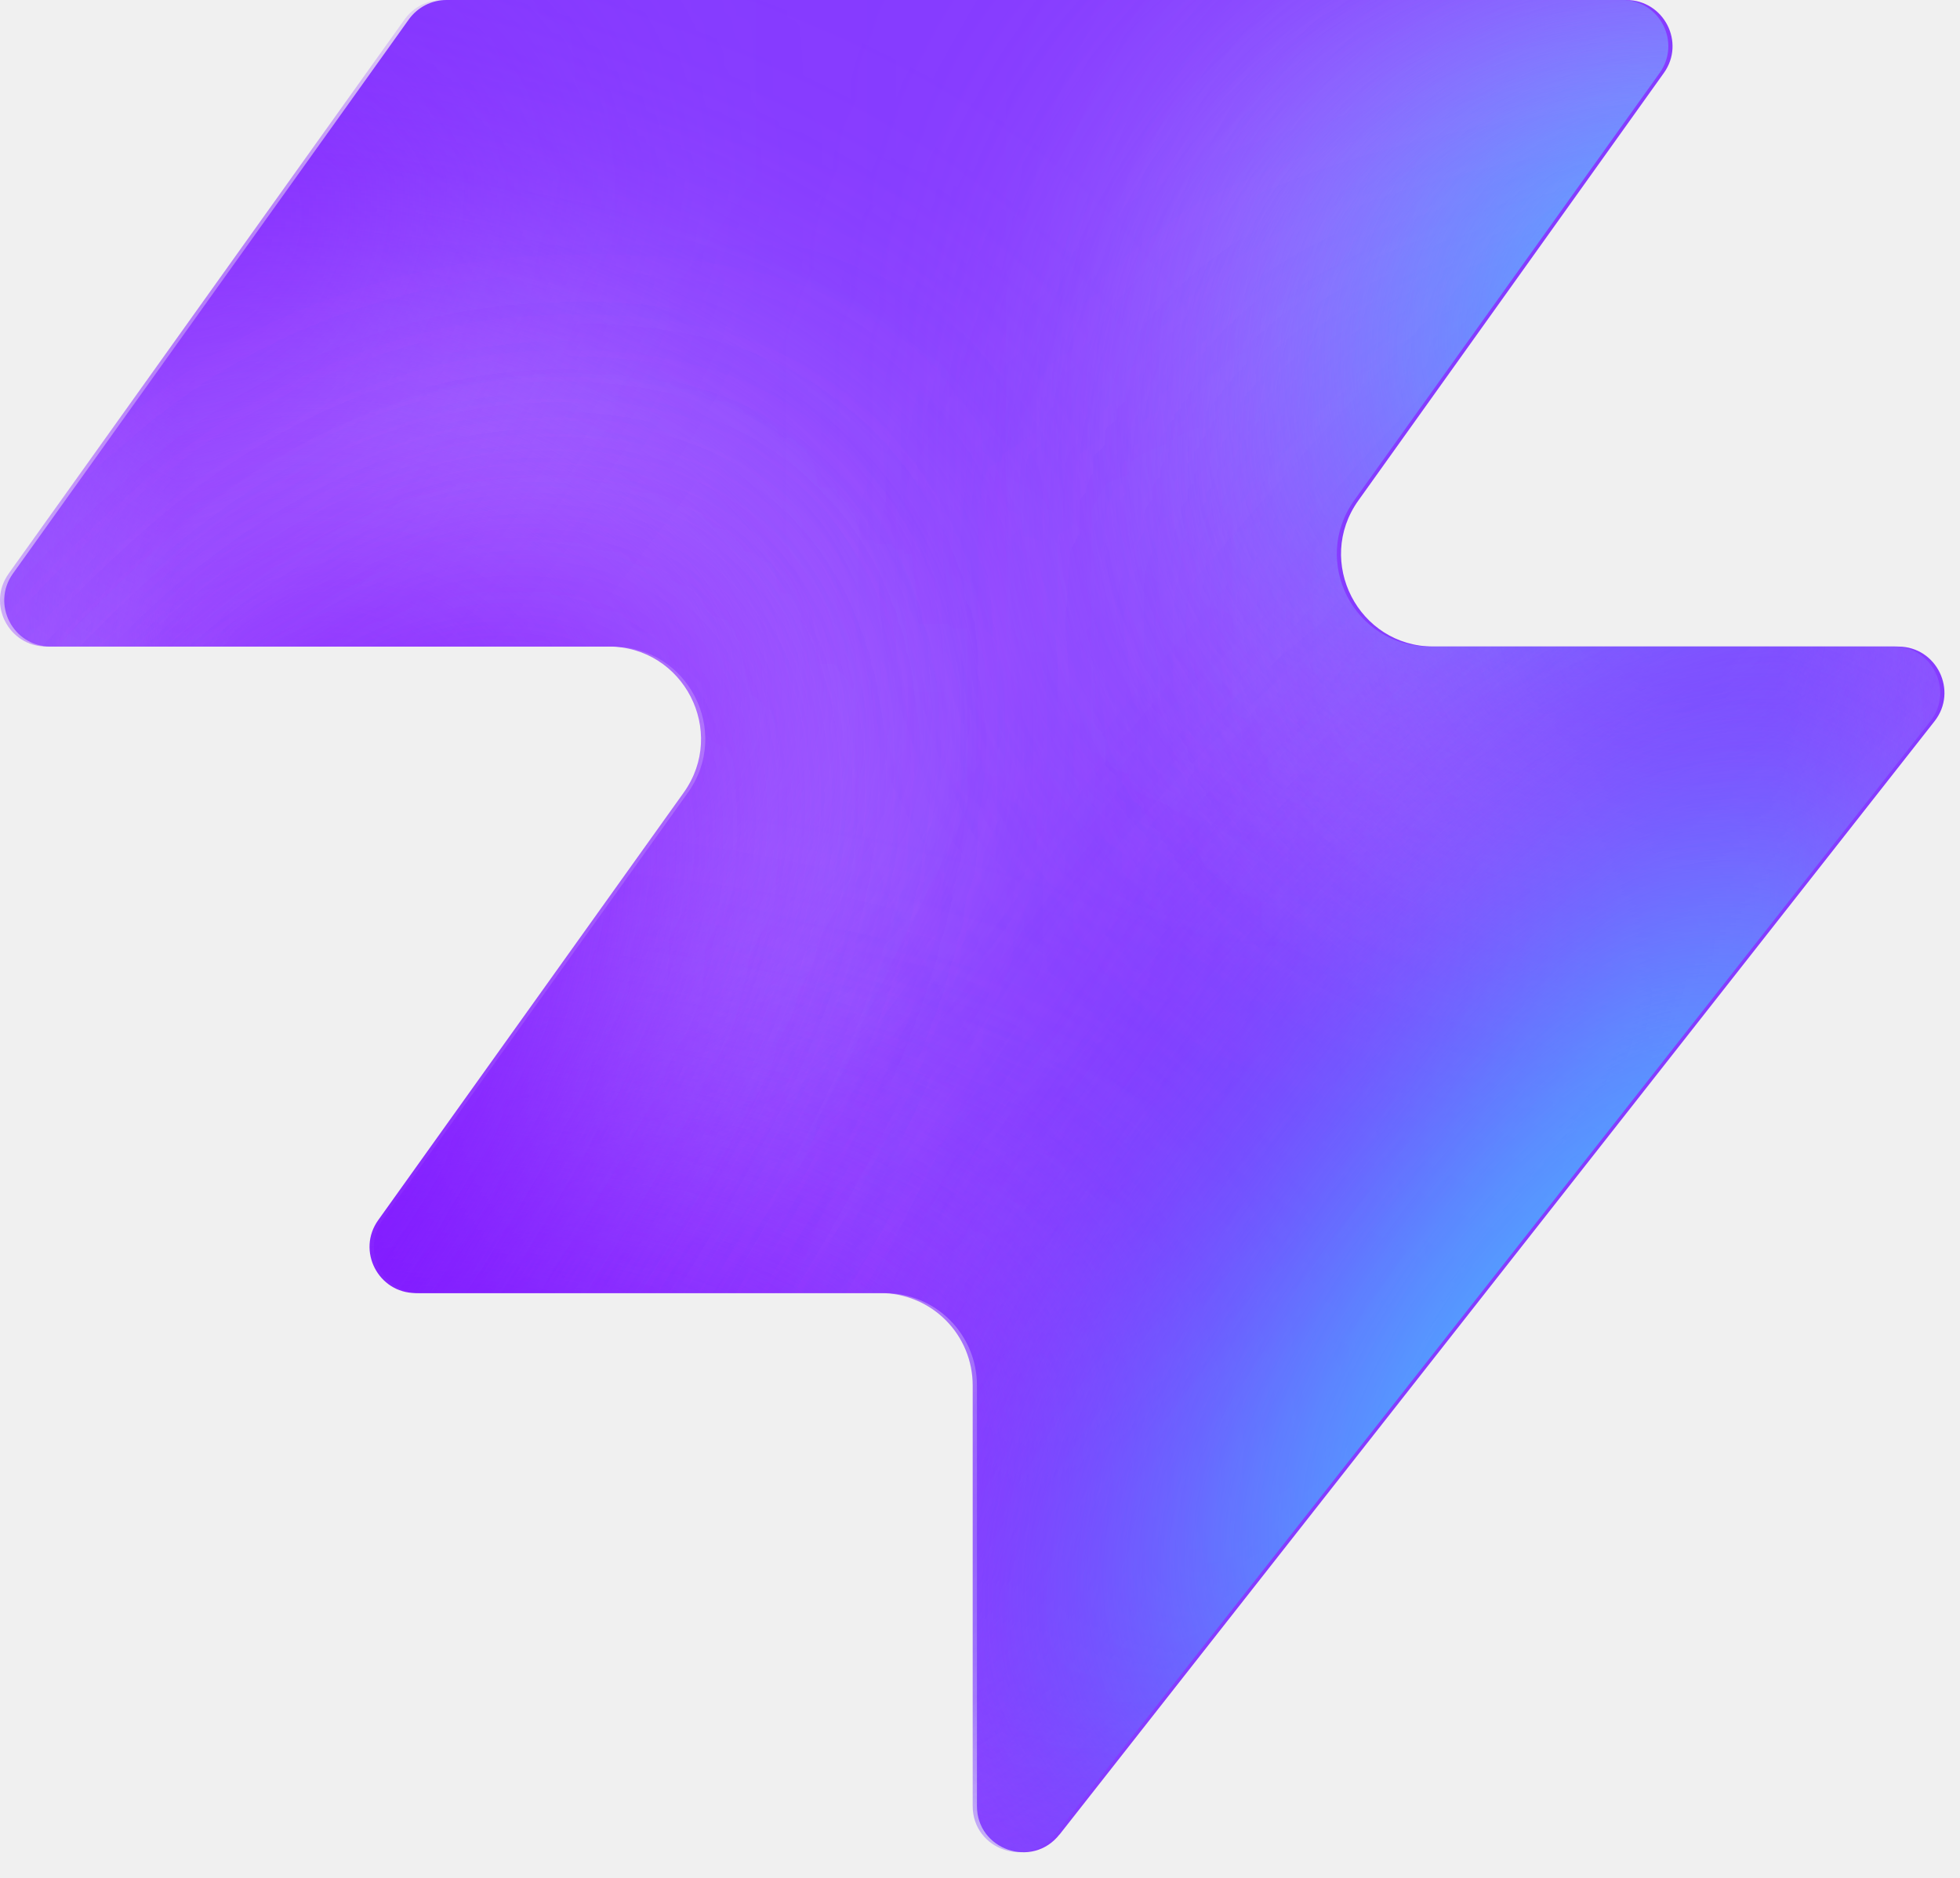
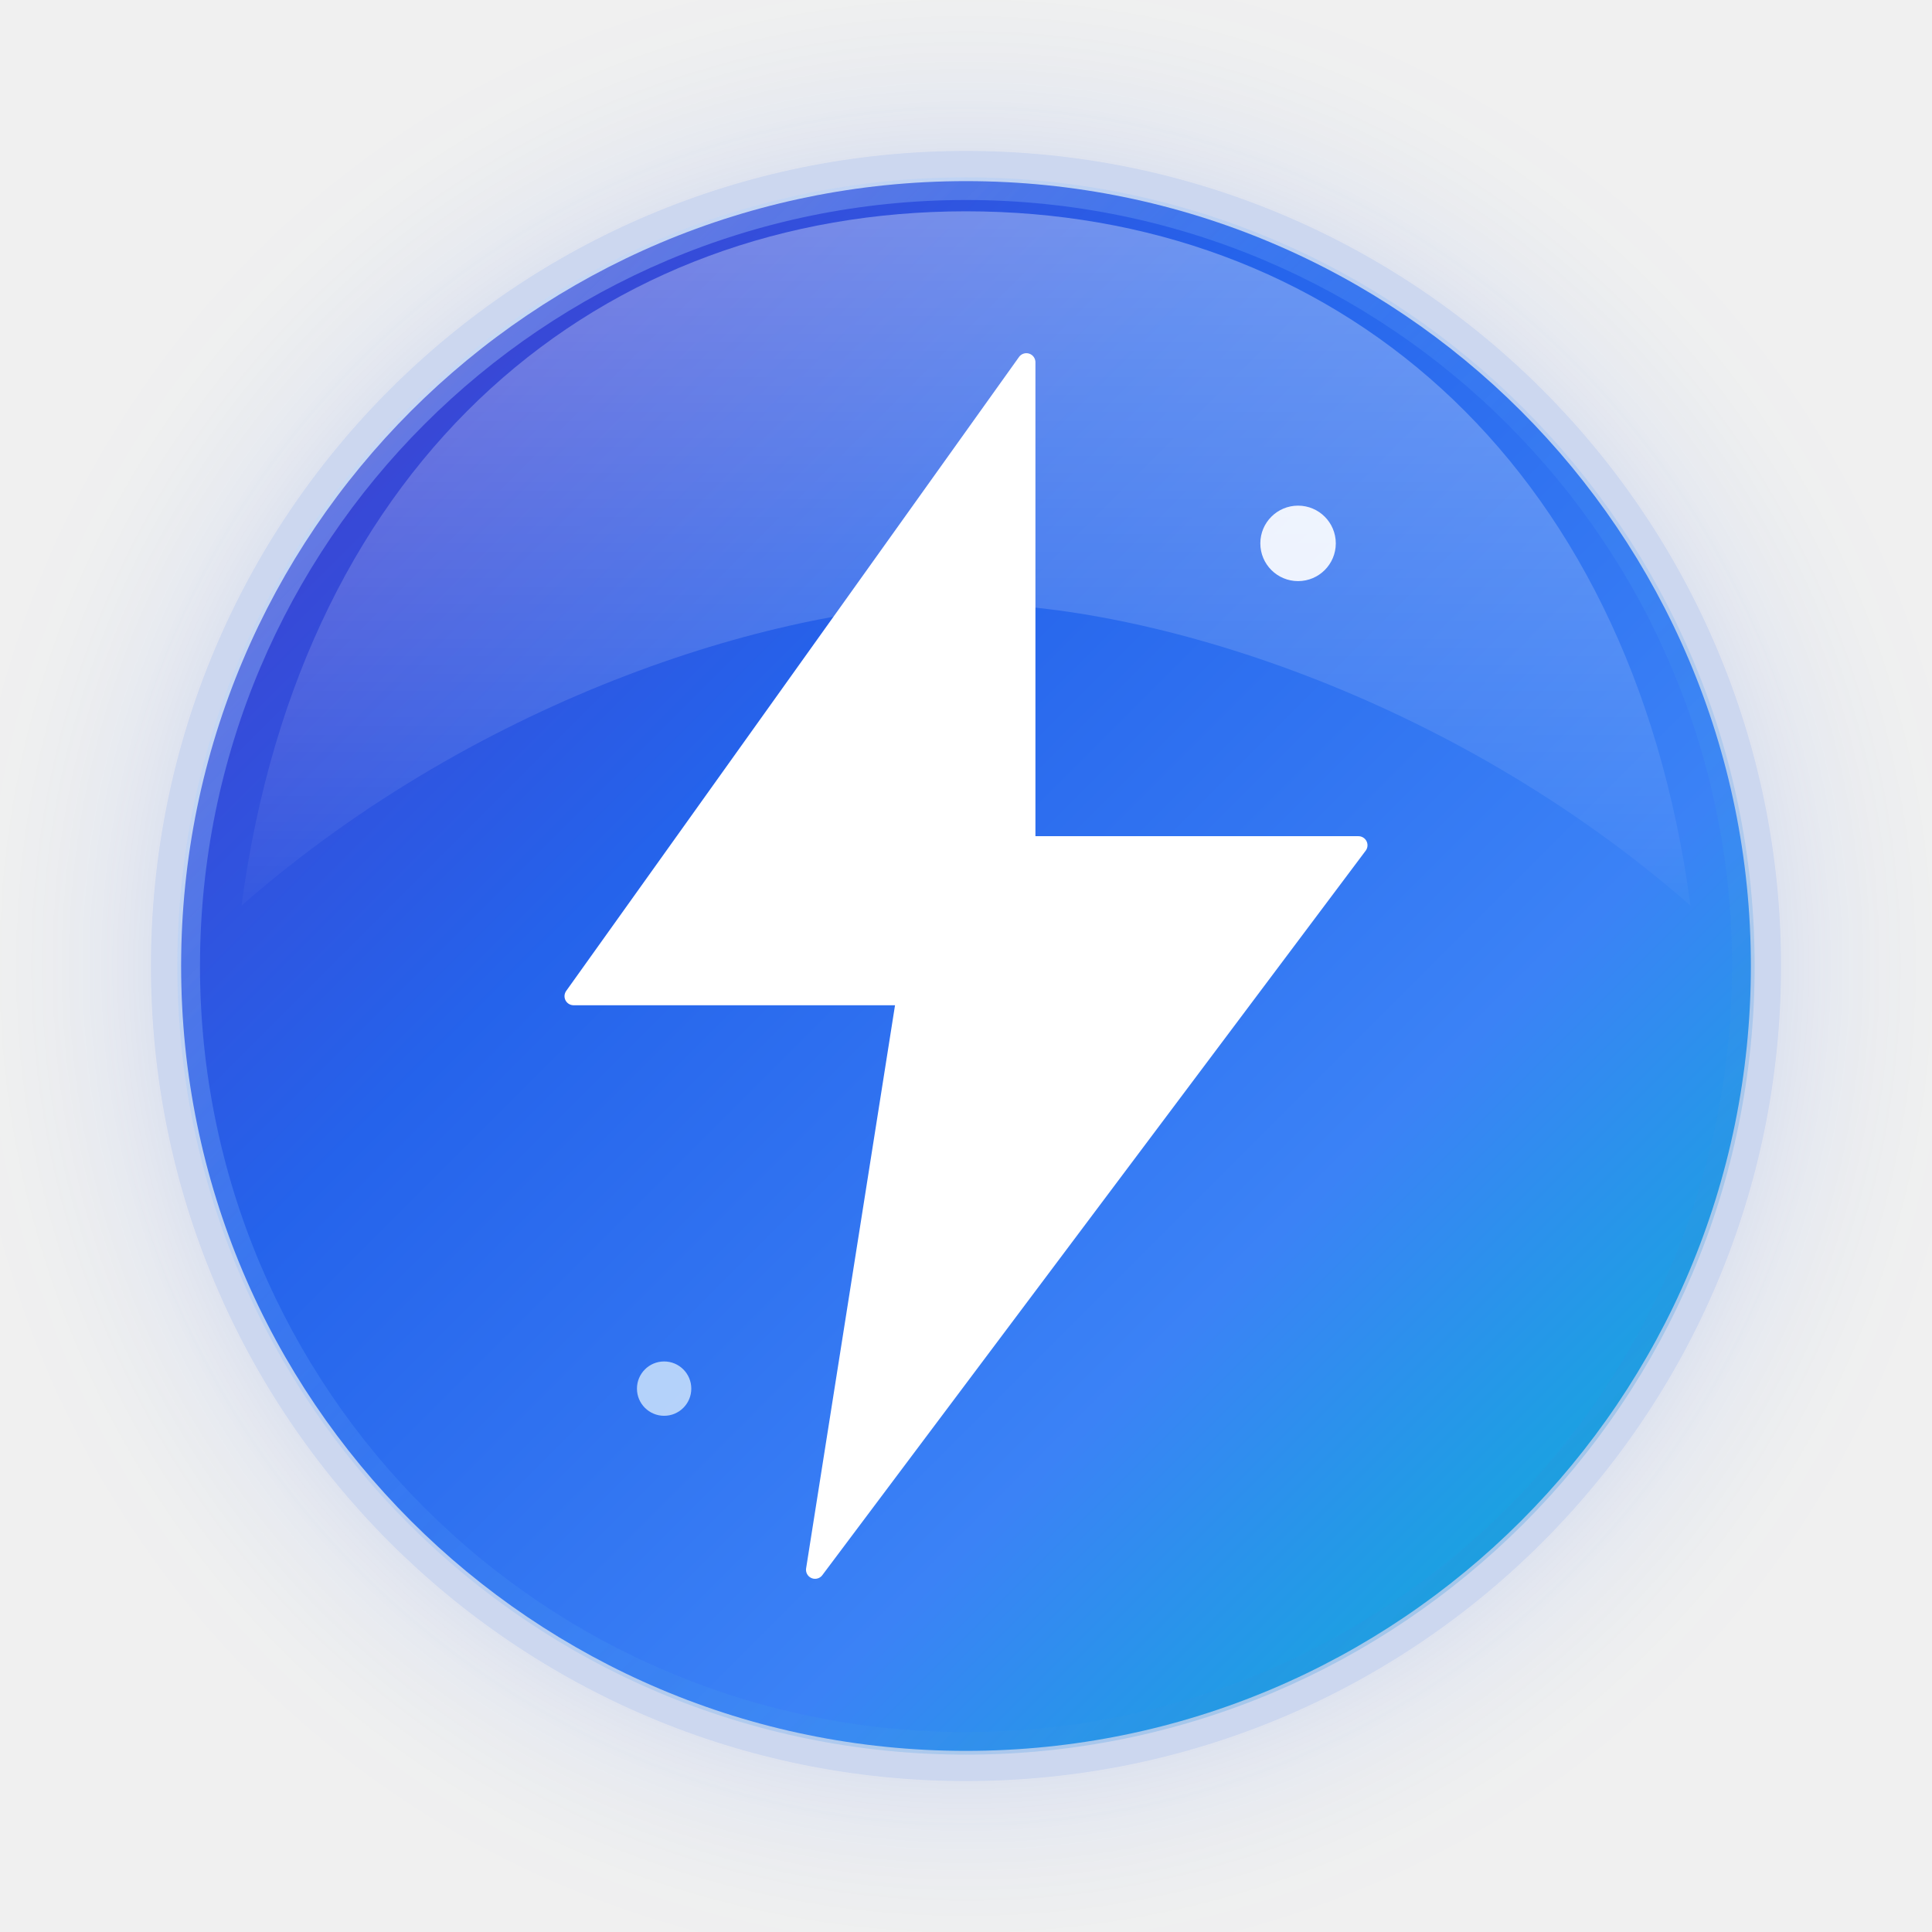
- <svg xmlns="http://www.w3.org/2000/svg" width="48" height="46" fill="none" viewBox="0 0 48 46">
-   <path fill="#863bff" d="M25.946 44.938c-.664.845-2.021.375-2.021-.698V33.937a2.26 2.26 0 0 0-2.262-2.262H10.287c-.92 0-1.456-1.04-.92-1.788l7.48-10.471c1.07-1.497 0-3.578-1.842-3.578H1.237c-.92 0-1.456-1.04-.92-1.788L10.013.474c.214-.297.556-.474.92-.474h28.894c.92 0 1.456 1.04.92 1.788l-7.48 10.471c-1.07 1.498 0 3.579 1.842 3.579h11.377c.943 0 1.473 1.088.89 1.83L25.947 44.94z" style="fill:#863bff;fill:color(display-p3 .525 .23 1);fill-opacity:1" />
-   <mask id="a" width="48" height="46" x="0" y="0" maskUnits="userSpaceOnUse" style="mask-type:alpha">
-     <path fill="#000" d="M25.842 44.938c-.664.844-2.021.375-2.021-.698V33.937a2.26 2.26 0 0 0-2.262-2.262H10.183c-.92 0-1.456-1.04-.92-1.788l7.48-10.471c1.07-1.498 0-3.579-1.842-3.579H1.133c-.92 0-1.456-1.04-.92-1.787L9.91.473c.214-.297.556-.474.92-.474h28.894c.92 0 1.456 1.04.92 1.788l-7.48 10.471c-1.07 1.498 0 3.578 1.842 3.578h11.377c.943 0 1.473 1.088.89 1.832L25.843 44.94z" style="fill:#000;fill-opacity:1" />
-   </mask>
-   <g mask="url(#a)">
-     <g filter="url(#b)">
-       <ellipse cx="5.508" cy="14.704" fill="#ede6ff" rx="5.508" ry="14.704" style="fill:#ede6ff;fill:color(display-p3 .927 .903 1);fill-opacity:1" transform="matrix(.00324 1 1 -.00324 -4.47 31.516)" />
-     </g>
-     <g filter="url(#c)">
-       <ellipse cx="10.399" cy="29.851" fill="#ede6ff" rx="10.399" ry="29.851" style="fill:#ede6ff;fill:color(display-p3 .927 .903 1);fill-opacity:1" transform="matrix(.00324 1 1 -.00324 -39.328 7.883)" />
-     </g>
-     <g filter="url(#d)">
-       <ellipse cx="5.508" cy="30.487" fill="#7e14ff" rx="5.508" ry="30.487" style="fill:#7e14ff;fill:color(display-p3 .492 .077 1);fill-opacity:1" transform="rotate(89.814 -25.913 -14.639)scale(1 -1)" />
-     </g>
-     <g filter="url(#e)">
-       <ellipse cx="5.508" cy="30.599" fill="#7e14ff" rx="5.508" ry="30.599" style="fill:#7e14ff;fill:color(display-p3 .492 .077 1);fill-opacity:1" transform="rotate(89.814 -32.644 -3.334)scale(1 -1)" />
-     </g>
-     <g filter="url(#f)">
-       <ellipse cx="5.508" cy="30.599" fill="#7e14ff" rx="5.508" ry="30.599" style="fill:#7e14ff;fill:color(display-p3 .492 .077 1);fill-opacity:1" transform="matrix(.00324 1 1 -.00324 -34.34 30.47)" />
-     </g>
-     <g filter="url(#g)">
-       <ellipse cx="14.072" cy="22.078" fill="#ede6ff" rx="14.072" ry="22.078" style="fill:#ede6ff;fill:color(display-p3 .927 .903 1);fill-opacity:1" transform="rotate(93.35 24.506 48.493)scale(-1 1)" />
-     </g>
-     <g filter="url(#h)">
-       <ellipse cx="3.47" cy="21.501" fill="#7e14ff" rx="3.47" ry="21.501" style="fill:#7e14ff;fill:color(display-p3 .492 .077 1);fill-opacity:1" transform="rotate(89.009 28.708 47.59)scale(-1 1)" />
-     </g>
-     <g filter="url(#i)">
-       <ellipse cx="3.47" cy="21.501" fill="#7e14ff" rx="3.47" ry="21.501" style="fill:#7e14ff;fill:color(display-p3 .492 .077 1);fill-opacity:1" transform="rotate(89.009 28.708 47.59)scale(-1 1)" />
-     </g>
-     <g filter="url(#j)">
-       <ellipse cx=".387" cy="8.972" fill="#7e14ff" rx="4.407" ry="29.108" style="fill:#7e14ff;fill:color(display-p3 .492 .077 1);fill-opacity:1" transform="rotate(39.51 .387 8.972)" />
-     </g>
-     <g filter="url(#k)">
-       <ellipse cx="47.523" cy="-6.092" fill="#7e14ff" rx="4.407" ry="29.108" style="fill:#7e14ff;fill:color(display-p3 .492 .077 1);fill-opacity:1" transform="rotate(37.892 47.523 -6.092)" />
-     </g>
-     <g filter="url(#l)">
-       <ellipse cx="41.412" cy="6.333" fill="#47bfff" rx="5.971" ry="9.665" style="fill:#47bfff;fill:color(display-p3 .28 .748 1);fill-opacity:1" transform="rotate(37.892 41.412 6.333)" />
-     </g>
-     <g filter="url(#m)">
-       <ellipse cx="-1.879" cy="38.332" fill="#7e14ff" rx="4.407" ry="29.108" style="fill:#7e14ff;fill:color(display-p3 .492 .077 1);fill-opacity:1" transform="rotate(37.892 -1.88 38.332)" />
-     </g>
-     <g filter="url(#n)">
-       <ellipse cx="-1.879" cy="38.332" fill="#7e14ff" rx="4.407" ry="29.108" style="fill:#7e14ff;fill:color(display-p3 .492 .077 1);fill-opacity:1" transform="rotate(37.892 -1.88 38.332)" />
-     </g>
-     <g filter="url(#o)">
-       <ellipse cx="35.651" cy="29.907" fill="#7e14ff" rx="4.407" ry="29.108" style="fill:#7e14ff;fill:color(display-p3 .492 .077 1);fill-opacity:1" transform="rotate(37.892 35.651 29.907)" />
-     </g>
-     <g filter="url(#p)">
-       <ellipse cx="38.418" cy="32.4" fill="#47bfff" rx="5.971" ry="15.297" style="fill:#47bfff;fill:color(display-p3 .28 .748 1);fill-opacity:1" transform="rotate(37.892 38.418 32.4)" />
-     </g>
-   </g>
+ <svg xmlns="http://www.w3.org/2000/svg" viewBox="0 0 128 128" width="128" height="128" fill="none">
  <defs>
-     <filter id="b" width="60.045" height="41.654" x="-19.77" y="16.149" color-interpolation-filters="sRGB" filterUnits="userSpaceOnUse">
-       <feFlood flood-opacity="0" result="BackgroundImageFix" />
-       <feBlend in="SourceGraphic" in2="BackgroundImageFix" result="shape" />
-       <feGaussianBlur result="effect1_foregroundBlur_2002_17158" stdDeviation="7.659" />
+     <filter id="glow" x="-20%" y="-20%" width="140%" height="140%">
+       <feGaussianBlur stdDeviation="6" result="blur" />
+       <feComposite in="SourceGraphic" in2="blur" operator="over" />
    </filter>
-     <filter id="c" width="90.34" height="51.437" x="-54.613" y="-7.533" color-interpolation-filters="sRGB" filterUnits="userSpaceOnUse">
-       <feFlood flood-opacity="0" result="BackgroundImageFix" />
-       <feBlend in="SourceGraphic" in2="BackgroundImageFix" result="shape" />
-       <feGaussianBlur result="effect1_foregroundBlur_2002_17158" stdDeviation="7.659" />
-     </filter>
-     <filter id="d" width="79.355" height="29.4" x="-49.64" y="2.03" color-interpolation-filters="sRGB" filterUnits="userSpaceOnUse">
-       <feFlood flood-opacity="0" result="BackgroundImageFix" />
-       <feBlend in="SourceGraphic" in2="BackgroundImageFix" result="shape" />
-       <feGaussianBlur result="effect1_foregroundBlur_2002_17158" stdDeviation="4.596" />
-     </filter>
-     <filter id="e" width="79.579" height="29.4" x="-45.045" y="20.029" color-interpolation-filters="sRGB" filterUnits="userSpaceOnUse">
-       <feFlood flood-opacity="0" result="BackgroundImageFix" />
-       <feBlend in="SourceGraphic" in2="BackgroundImageFix" result="shape" />
-       <feGaussianBlur result="effect1_foregroundBlur_2002_17158" stdDeviation="4.596" />
-     </filter>
-     <filter id="f" width="79.579" height="29.4" x="-43.513" y="21.178" color-interpolation-filters="sRGB" filterUnits="userSpaceOnUse">
-       <feFlood flood-opacity="0" result="BackgroundImageFix" />
-       <feBlend in="SourceGraphic" in2="BackgroundImageFix" result="shape" />
-       <feGaussianBlur result="effect1_foregroundBlur_2002_17158" stdDeviation="4.596" />
-     </filter>
-     <filter id="g" width="74.749" height="58.852" x="15.756" y="-17.901" color-interpolation-filters="sRGB" filterUnits="userSpaceOnUse">
-       <feFlood flood-opacity="0" result="BackgroundImageFix" />
-       <feBlend in="SourceGraphic" in2="BackgroundImageFix" result="shape" />
-       <feGaussianBlur result="effect1_foregroundBlur_2002_17158" stdDeviation="7.659" />
-     </filter>
-     <filter id="h" width="61.377" height="25.362" x="23.548" y="2.284" color-interpolation-filters="sRGB" filterUnits="userSpaceOnUse">
-       <feFlood flood-opacity="0" result="BackgroundImageFix" />
-       <feBlend in="SourceGraphic" in2="BackgroundImageFix" result="shape" />
-       <feGaussianBlur result="effect1_foregroundBlur_2002_17158" stdDeviation="4.596" />
-     </filter>
-     <filter id="i" width="61.377" height="25.362" x="23.548" y="2.284" color-interpolation-filters="sRGB" filterUnits="userSpaceOnUse">
-       <feFlood flood-opacity="0" result="BackgroundImageFix" />
-       <feBlend in="SourceGraphic" in2="BackgroundImageFix" result="shape" />
-       <feGaussianBlur result="effect1_foregroundBlur_2002_17158" stdDeviation="4.596" />
-     </filter>
-     <filter id="j" width="56.045" height="63.649" x="-27.636" y="-22.853" color-interpolation-filters="sRGB" filterUnits="userSpaceOnUse">
-       <feFlood flood-opacity="0" result="BackgroundImageFix" />
-       <feBlend in="SourceGraphic" in2="BackgroundImageFix" result="shape" />
-       <feGaussianBlur result="effect1_foregroundBlur_2002_17158" stdDeviation="4.596" />
-     </filter>
-     <filter id="k" width="54.814" height="64.646" x="20.116" y="-38.415" color-interpolation-filters="sRGB" filterUnits="userSpaceOnUse">
-       <feFlood flood-opacity="0" result="BackgroundImageFix" />
-       <feBlend in="SourceGraphic" in2="BackgroundImageFix" result="shape" />
-       <feGaussianBlur result="effect1_foregroundBlur_2002_17158" stdDeviation="4.596" />
-     </filter>
-     <filter id="l" width="33.541" height="35.313" x="24.641" y="-11.323" color-interpolation-filters="sRGB" filterUnits="userSpaceOnUse">
-       <feFlood flood-opacity="0" result="BackgroundImageFix" />
-       <feBlend in="SourceGraphic" in2="BackgroundImageFix" result="shape" />
-       <feGaussianBlur result="effect1_foregroundBlur_2002_17158" stdDeviation="4.596" />
-     </filter>
-     <filter id="m" width="54.814" height="64.646" x="-29.286" y="6.009" color-interpolation-filters="sRGB" filterUnits="userSpaceOnUse">
-       <feFlood flood-opacity="0" result="BackgroundImageFix" />
-       <feBlend in="SourceGraphic" in2="BackgroundImageFix" result="shape" />
-       <feGaussianBlur result="effect1_foregroundBlur_2002_17158" stdDeviation="4.596" />
-     </filter>
-     <filter id="n" width="54.814" height="64.646" x="-29.286" y="6.009" color-interpolation-filters="sRGB" filterUnits="userSpaceOnUse">
-       <feFlood flood-opacity="0" result="BackgroundImageFix" />
-       <feBlend in="SourceGraphic" in2="BackgroundImageFix" result="shape" />
-       <feGaussianBlur result="effect1_foregroundBlur_2002_17158" stdDeviation="4.596" />
-     </filter>
-     <filter id="o" width="54.814" height="64.646" x="8.244" y="-2.416" color-interpolation-filters="sRGB" filterUnits="userSpaceOnUse">
-       <feFlood flood-opacity="0" result="BackgroundImageFix" />
-       <feBlend in="SourceGraphic" in2="BackgroundImageFix" result="shape" />
-       <feGaussianBlur result="effect1_foregroundBlur_2002_17158" stdDeviation="4.596" />
-     </filter>
-     <filter id="p" width="39.409" height="43.623" x="18.713" y="10.588" color-interpolation-filters="sRGB" filterUnits="userSpaceOnUse">
-       <feFlood flood-opacity="0" result="BackgroundImageFix" />
-       <feBlend in="SourceGraphic" in2="BackgroundImageFix" result="shape" />
-       <feGaussianBlur result="effect1_foregroundBlur_2002_17158" stdDeviation="4.596" />
-     </filter>
+     <linearGradient id="primary-grad" x1="16" y1="16" x2="112" y2="112" gradientUnits="userSpaceOnUse">
+       <stop offset="0%" stop-color="#4338ca" />
+       <stop offset="35%" stop-color="#2563eb" />
+       <stop offset="70%" stop-color="#3b82f6" />
+       <stop offset="100%" stop-color="#06b6d4" />
+     </linearGradient>
+     <linearGradient id="glass-specular" x1="64" y1="8" x2="64" y2="64" gradientUnits="userSpaceOnUse">
+       <stop offset="0%" stop-color="#ffffff" stop-opacity="0.38" />
+       <stop offset="100%" stop-color="#ffffff" stop-opacity="0.0" />
+     </linearGradient>
+     <linearGradient id="rim-light" x1="0" y1="0" x2="128" y2="128" gradientUnits="userSpaceOnUse">
+       <stop offset="0%" stop-color="#ffffff" stop-opacity="0.6" />
+       <stop offset="50%" stop-color="#60a5fa" stop-opacity="0.2" />
+       <stop offset="100%" stop-color="#0284c7" stop-opacity="0.4" />
+     </linearGradient>
  </defs>
+   <circle cx="64" cy="64" r="54" fill="#2563eb" opacity="0.18" filter="url(#glow)" />
+   <circle cx="64" cy="64" r="52" fill="url(#primary-grad)" />
+   <path d="M16 60 C 20 30, 40 14, 64 14 C 88 14, 108 30, 112 60 C 96 46, 76 40, 64 40 C 52 40, 32 46, 16 60 Z" fill="url(#glass-specular)" />
+   <circle cx="64" cy="64" r="51.5" stroke="url(#rim-light)" stroke-width="1.5" fill="none" opacity="0.8" />
+   <path d="M 68 24 L 38 66 L 60 66 L 54 104 L 90 56 L 68 56 Z" fill="#ffffff" stroke="#ffffff" stroke-width="1.2" stroke-linejoin="round" stroke-linecap="round" />
+   <circle cx="86" cy="36" r="2.5" fill="#ffffff" opacity="0.9" />
+   <circle cx="44" cy="92" r="1.8" fill="#e0f2fe" opacity="0.75" />
</svg>
